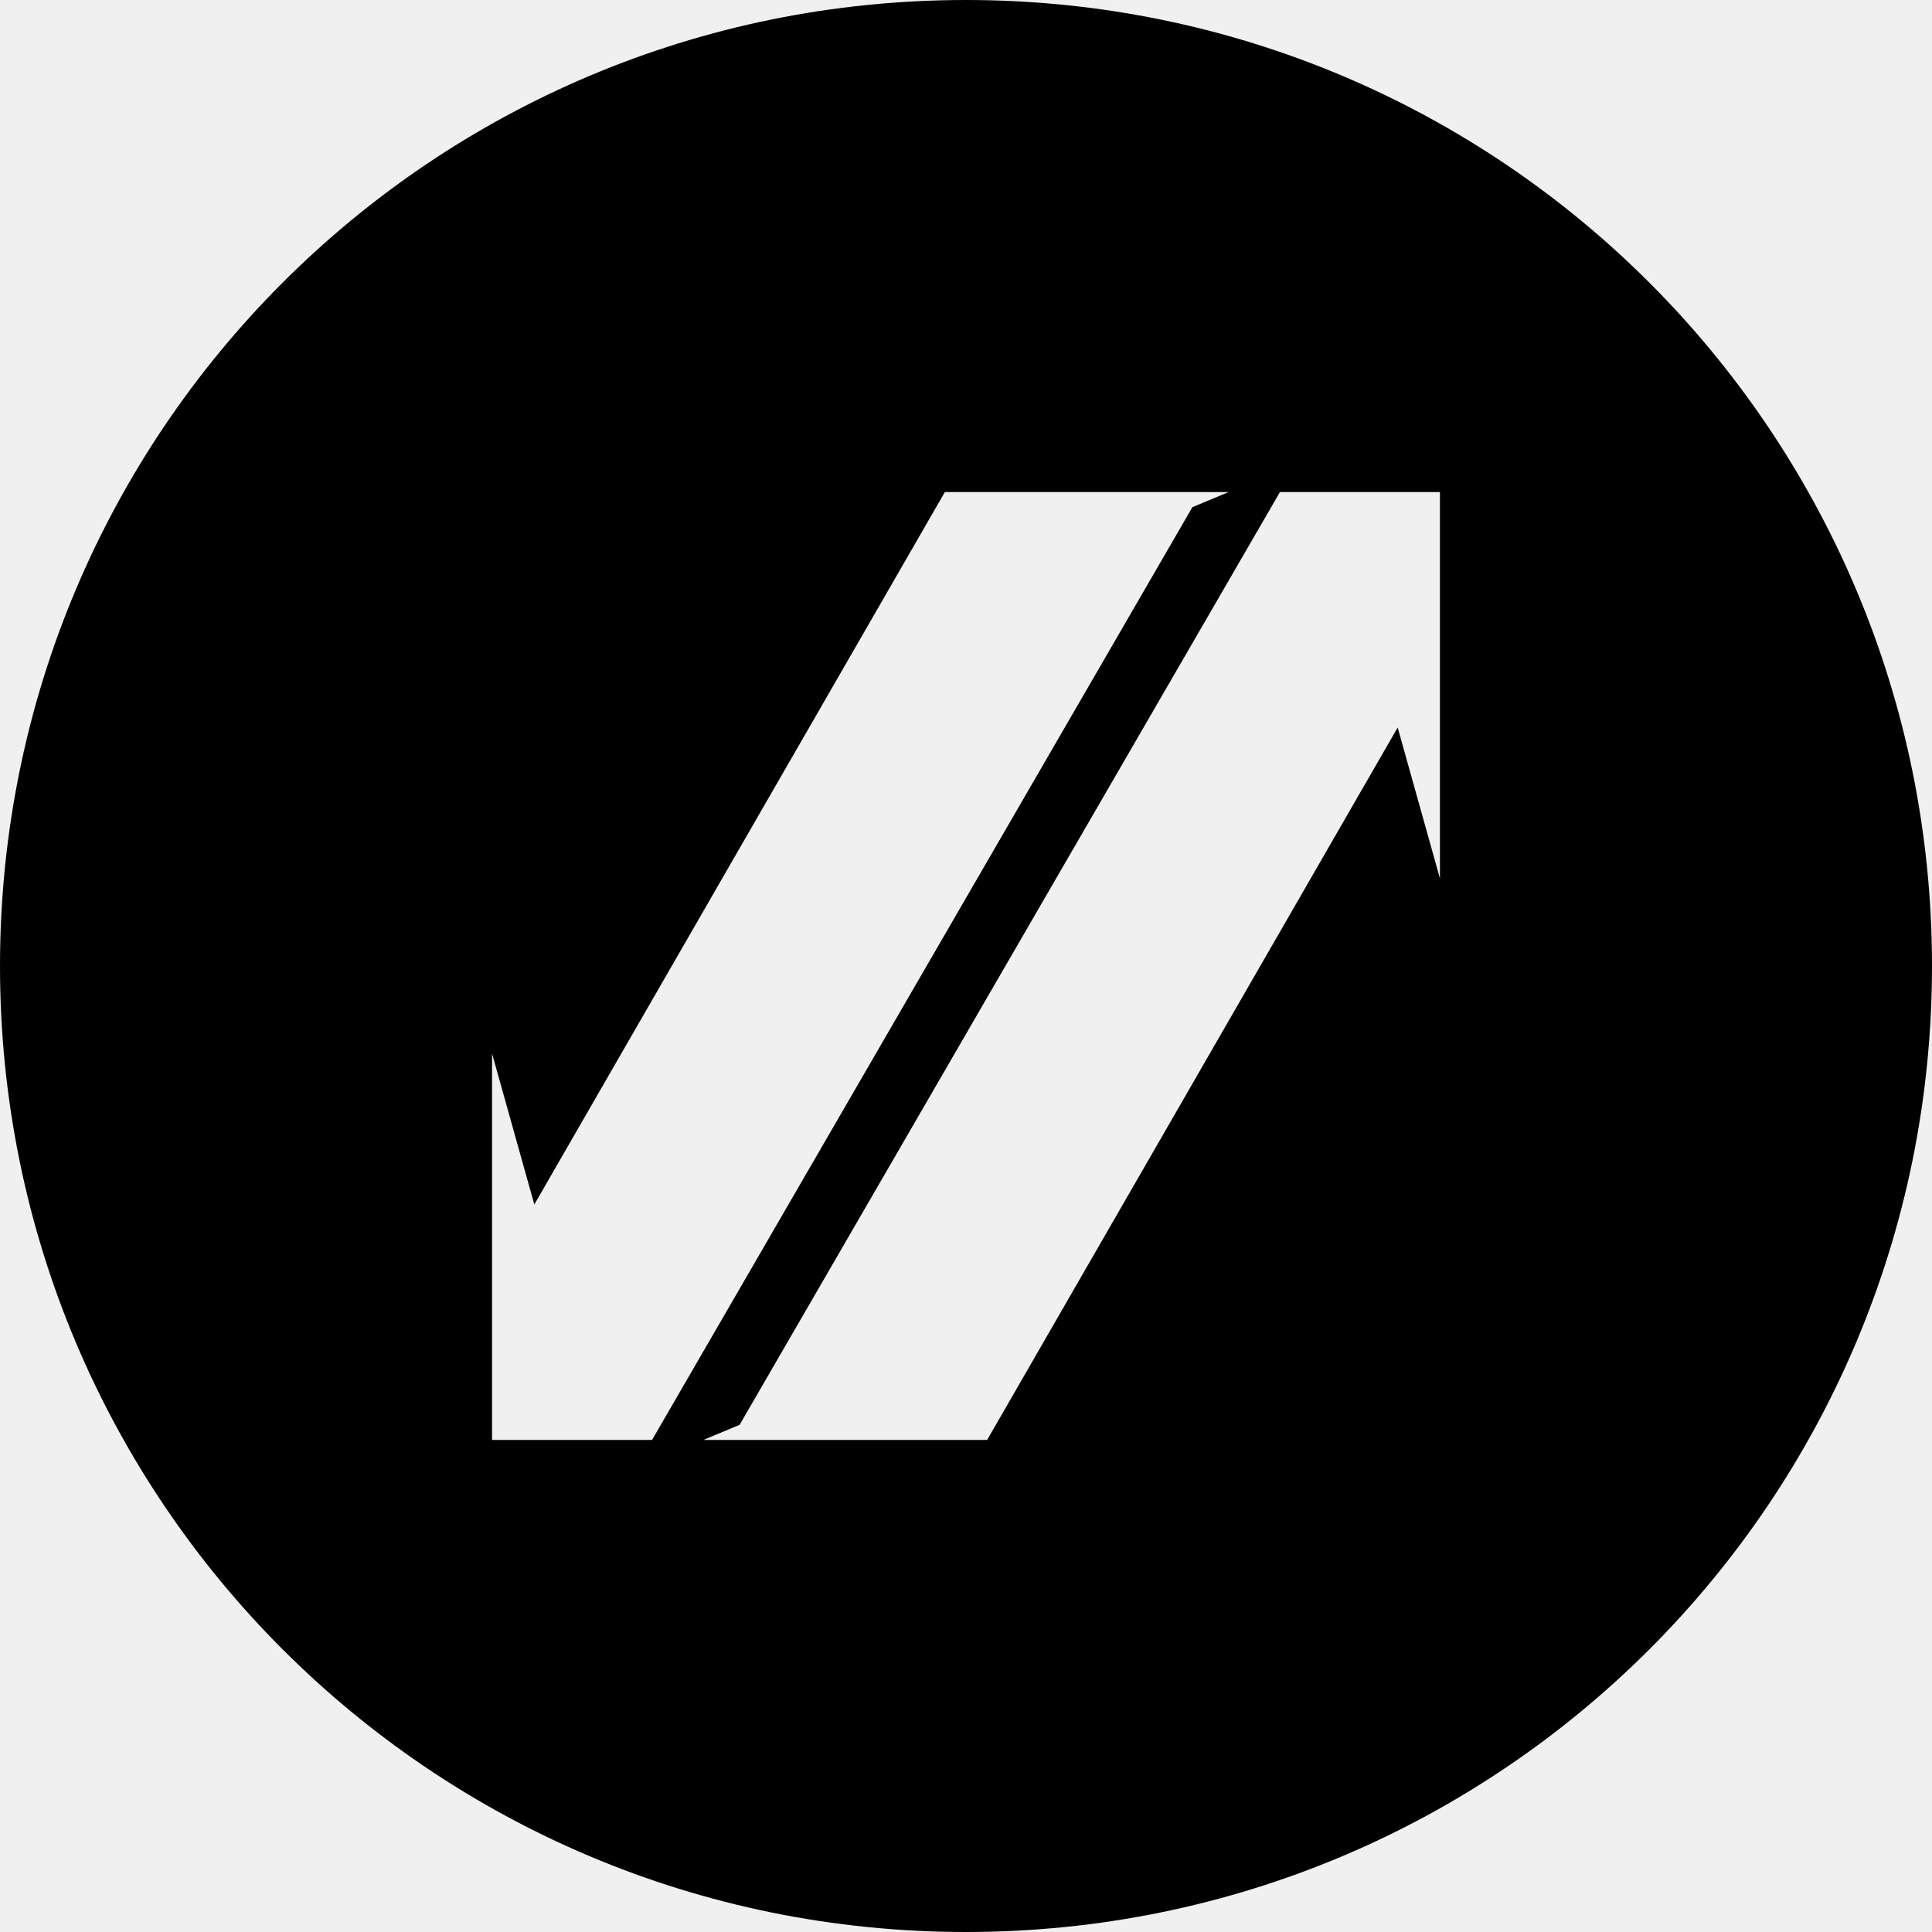
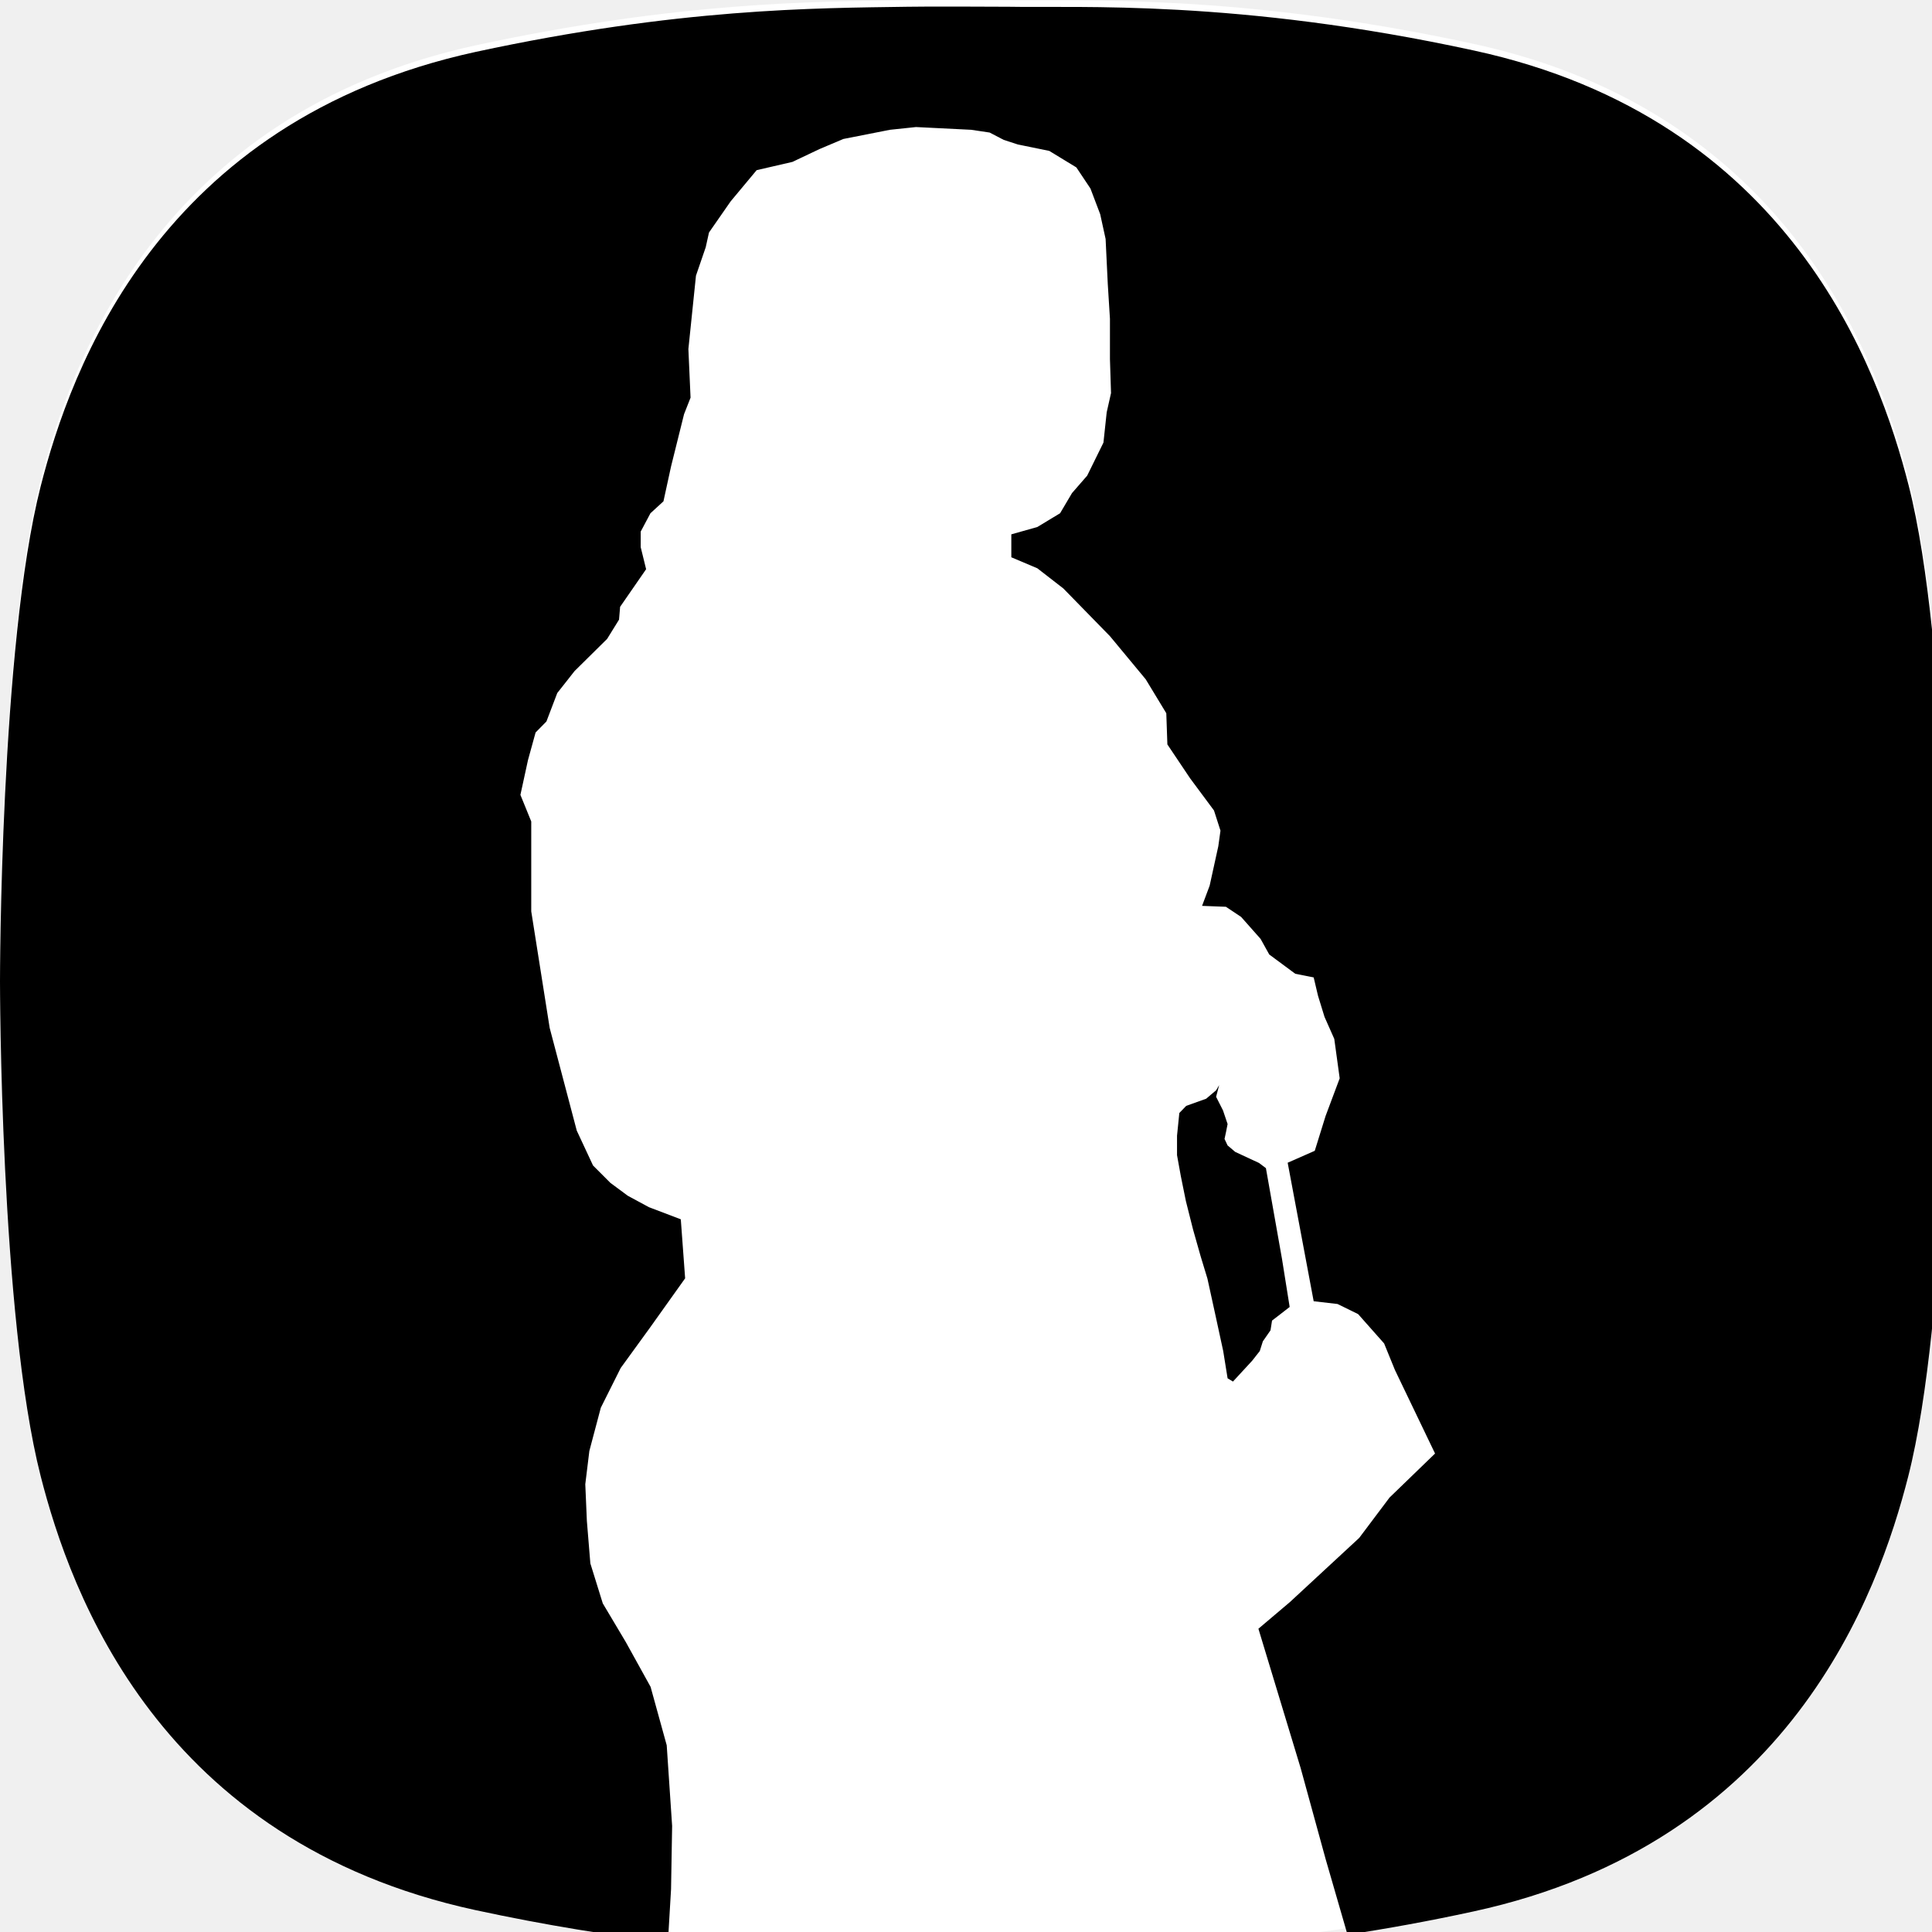
- <svg xmlns="http://www.w3.org/2000/svg" xml:space="preserve" width="192" height="192" version="1.1" style="shape-rendering:geometricPrecision; text-rendering:geometricPrecision; image-rendering:optimizeQuality; fill-rule:evenodd; clip-rule:evenodd" viewBox="0 0 640 640">
-   <g id="modenyania">
-     <path d="M320 0c177,0 320,143 320,320 0,177 -143,320 -320,320 -177,0 -320,-143 -320,-320 0,-177 143,-320 320,-320zm-157 349l14 50 136 -236 94 0 -12 5 -179 309 -53 0 0 -128zm314 -58l-14 -50 -136 236 -94 0 12 -5 179 -309 53 0 0 128z" fill="#000" />
+ <svg xmlns="http://www.w3.org/2000/svg" width="192" height="192" viewBox="0 0 32 32">
+   <g transform="matrix(0.02101508,0,0,0.02101508,-14.02529,58.31682)" fill-rule="evenodd" clip-rule="evenodd">
+     <path d="m 2171.696,-2397.59 c -23.505,-92.09 -93.307,-288.715 -342.599,-342.761 -186.257,-40.534 -312.328,-33.423 -366.46,-34.489 -8.191,0 -63.748,-0.355 -80.13,0 -72.651,1.067 -180.203,1.067 -340.106,35.556 -249.649,54.401 -319.451,250.315 -342.956,342.405 -32.052,125.513 -32.052,390.05 -32.052,390.05 0,0 0,264.537 32.052,390.05 23.505,92.09 93.307,288.004 342.6,342.049 159.904,34.49 274.934,35.556 340.106,35.556 16.382,0 72.295,0 80.13,0 50.927,-0.356 180.203,6.045 366.461,-34.489 249.293,-54.045 319.095,-250.67 342.599,-342.76 32.052,-125.869 32.052,-390.761 32.052,-390.761 0,0 0.356,-264.537 -31.696,-390.406 z" fill="#ffffff" />
+     <path d="m 1382.508,-2769.668 c -72.651,1.067 -180.204,1.065 -340.107,35.555 -249.649,54.401 -319.45,250.314 -342.955,342.404 -32.052,125.513 -32.054,390.053 -32.054,390.053 0,0 0,264.537 32.054,390.05 23.505,92.09 93.305,288.005 342.598,342.05 56.205,12.123 106.866,20.117 151.767,25.386 l 2.47,-41.792 0.853,-49.887 -4.269,-63.627 -12.718,-46.043 -19.529,-35.288 -18.146,-30.483 -9.788,-31.497 -2.745,-33.472 -1.248,-28.945 3.208,-26.238 9.026,-34.043 15.677,-31.321 23.177,-31.934 27.606,-38.742 -3.419,-46.512 -25.145,-9.568 -16.617,-8.982 -13.752,-10.184 -13.664,-13.696 -12.815,-27.469 -21.355,-80.98 -14.52,-91.825 v -70.852 l -8.54,-20.965 5.982,-27.477 5.977,-21.689 8.537,-8.675 8.546,-22.418 13.667,-17.35 25.62,-25.304 9.398,-15.185 0.856,-10.122 20.496,-29.64 -4.269,-17.355 v -12.293 l 7.685,-14.461 10.245,-9.396 5.982,-27.477 10.251,-41.206 5.124,-13.017 -1.705,-38.323 5.977,-57.838 7.688,-22.412 2.563,-11.572 17.077,-24.574 20.502,-24.586 28.186,-6.513 21.346,-10.116 18.794,-7.954 36.732,-7.233 20.496,-2.165 14.52,0.721 29.039,1.444 14.522,2.171 11.101,5.786 11.107,3.612 24.77,5.062 21.352,13.011 11.104,16.635 7.688,20.244 4.269,19.52 1.705,35.423 1.714,27.477 v 16.632 15.179 l 0.85,26.757 -3.413,15.182 -2.561,23.857 -12.817,26.03 -11.959,13.74 -9.396,15.899 -17.93,10.846 -20.502,5.786 v 18.073 l 20.502,8.681 20.496,15.902 36.729,37.594 28.184,33.987 16.23,26.751 0.847,24.58 17.941,26.751 18.797,25.31 5.115,15.902 -1.711,12.29 -6.826,31.093 -5.971,15.905 18.785,0.721 11.962,7.954 15.369,17.352 6.832,12.293 20.499,15.182 14.52,2.892 3.419,14.461 5.121,16.632 7.691,17.35 4.271,31.09 -11.104,29.645 -8.543,27.472 -21.352,9.401 20.496,109.166 18.794,2.174 16.228,7.957 20.496,23.136 8.543,20.962 31.6,65.801 -35.868,34.699 -23.918,31.814 -54.662,50.61 -24.768,20.968 33.308,109.898 19.646,71.578 17.268,59.643 c 30.971,-4.669 64.12,-10.651 99.302,-18.308 249.293,-54.045 319.096,-250.672 342.601,-342.762 32.052,-125.869 32.051,-390.762 32.051,-390.762 0,0 0.356,-264.536 -31.696,-390.404 -23.505,-92.09 -93.305,-288.716 -342.598,-342.762 -186.257,-40.534 -312.328,-33.422 -366.46,-34.488 -8.191,0 -63.748,-0.355 -80.13,0 z m 245.78,849.908 -2.42,4.09 -7.849,6.644 -15.706,5.619 -5.429,5.628 -1.811,17.895 v 15.34 l 2.962,16.359 4.019,19.819 5.625,22.33 6.061,21.384 5.294,17.396 6.158,28.131 6.284,28.975 3.451,21.475 4.228,2.555 15.094,-16.362 6.041,-7.667 2.423,-7.667 6.035,-8.689 1.21,-7.67 6.642,-5.112 7.248,-5.622 -6.038,-37.834 -12.685,-71.575 -5.435,-4.09 -18.721,-8.695 -6.041,-5.112 -2.417,-5.109 1.207,-5.622 1.21,-6.141 -3.624,-10.732 -5.438,-10.737 z" fill="#000000" />
  </g>
</svg>
